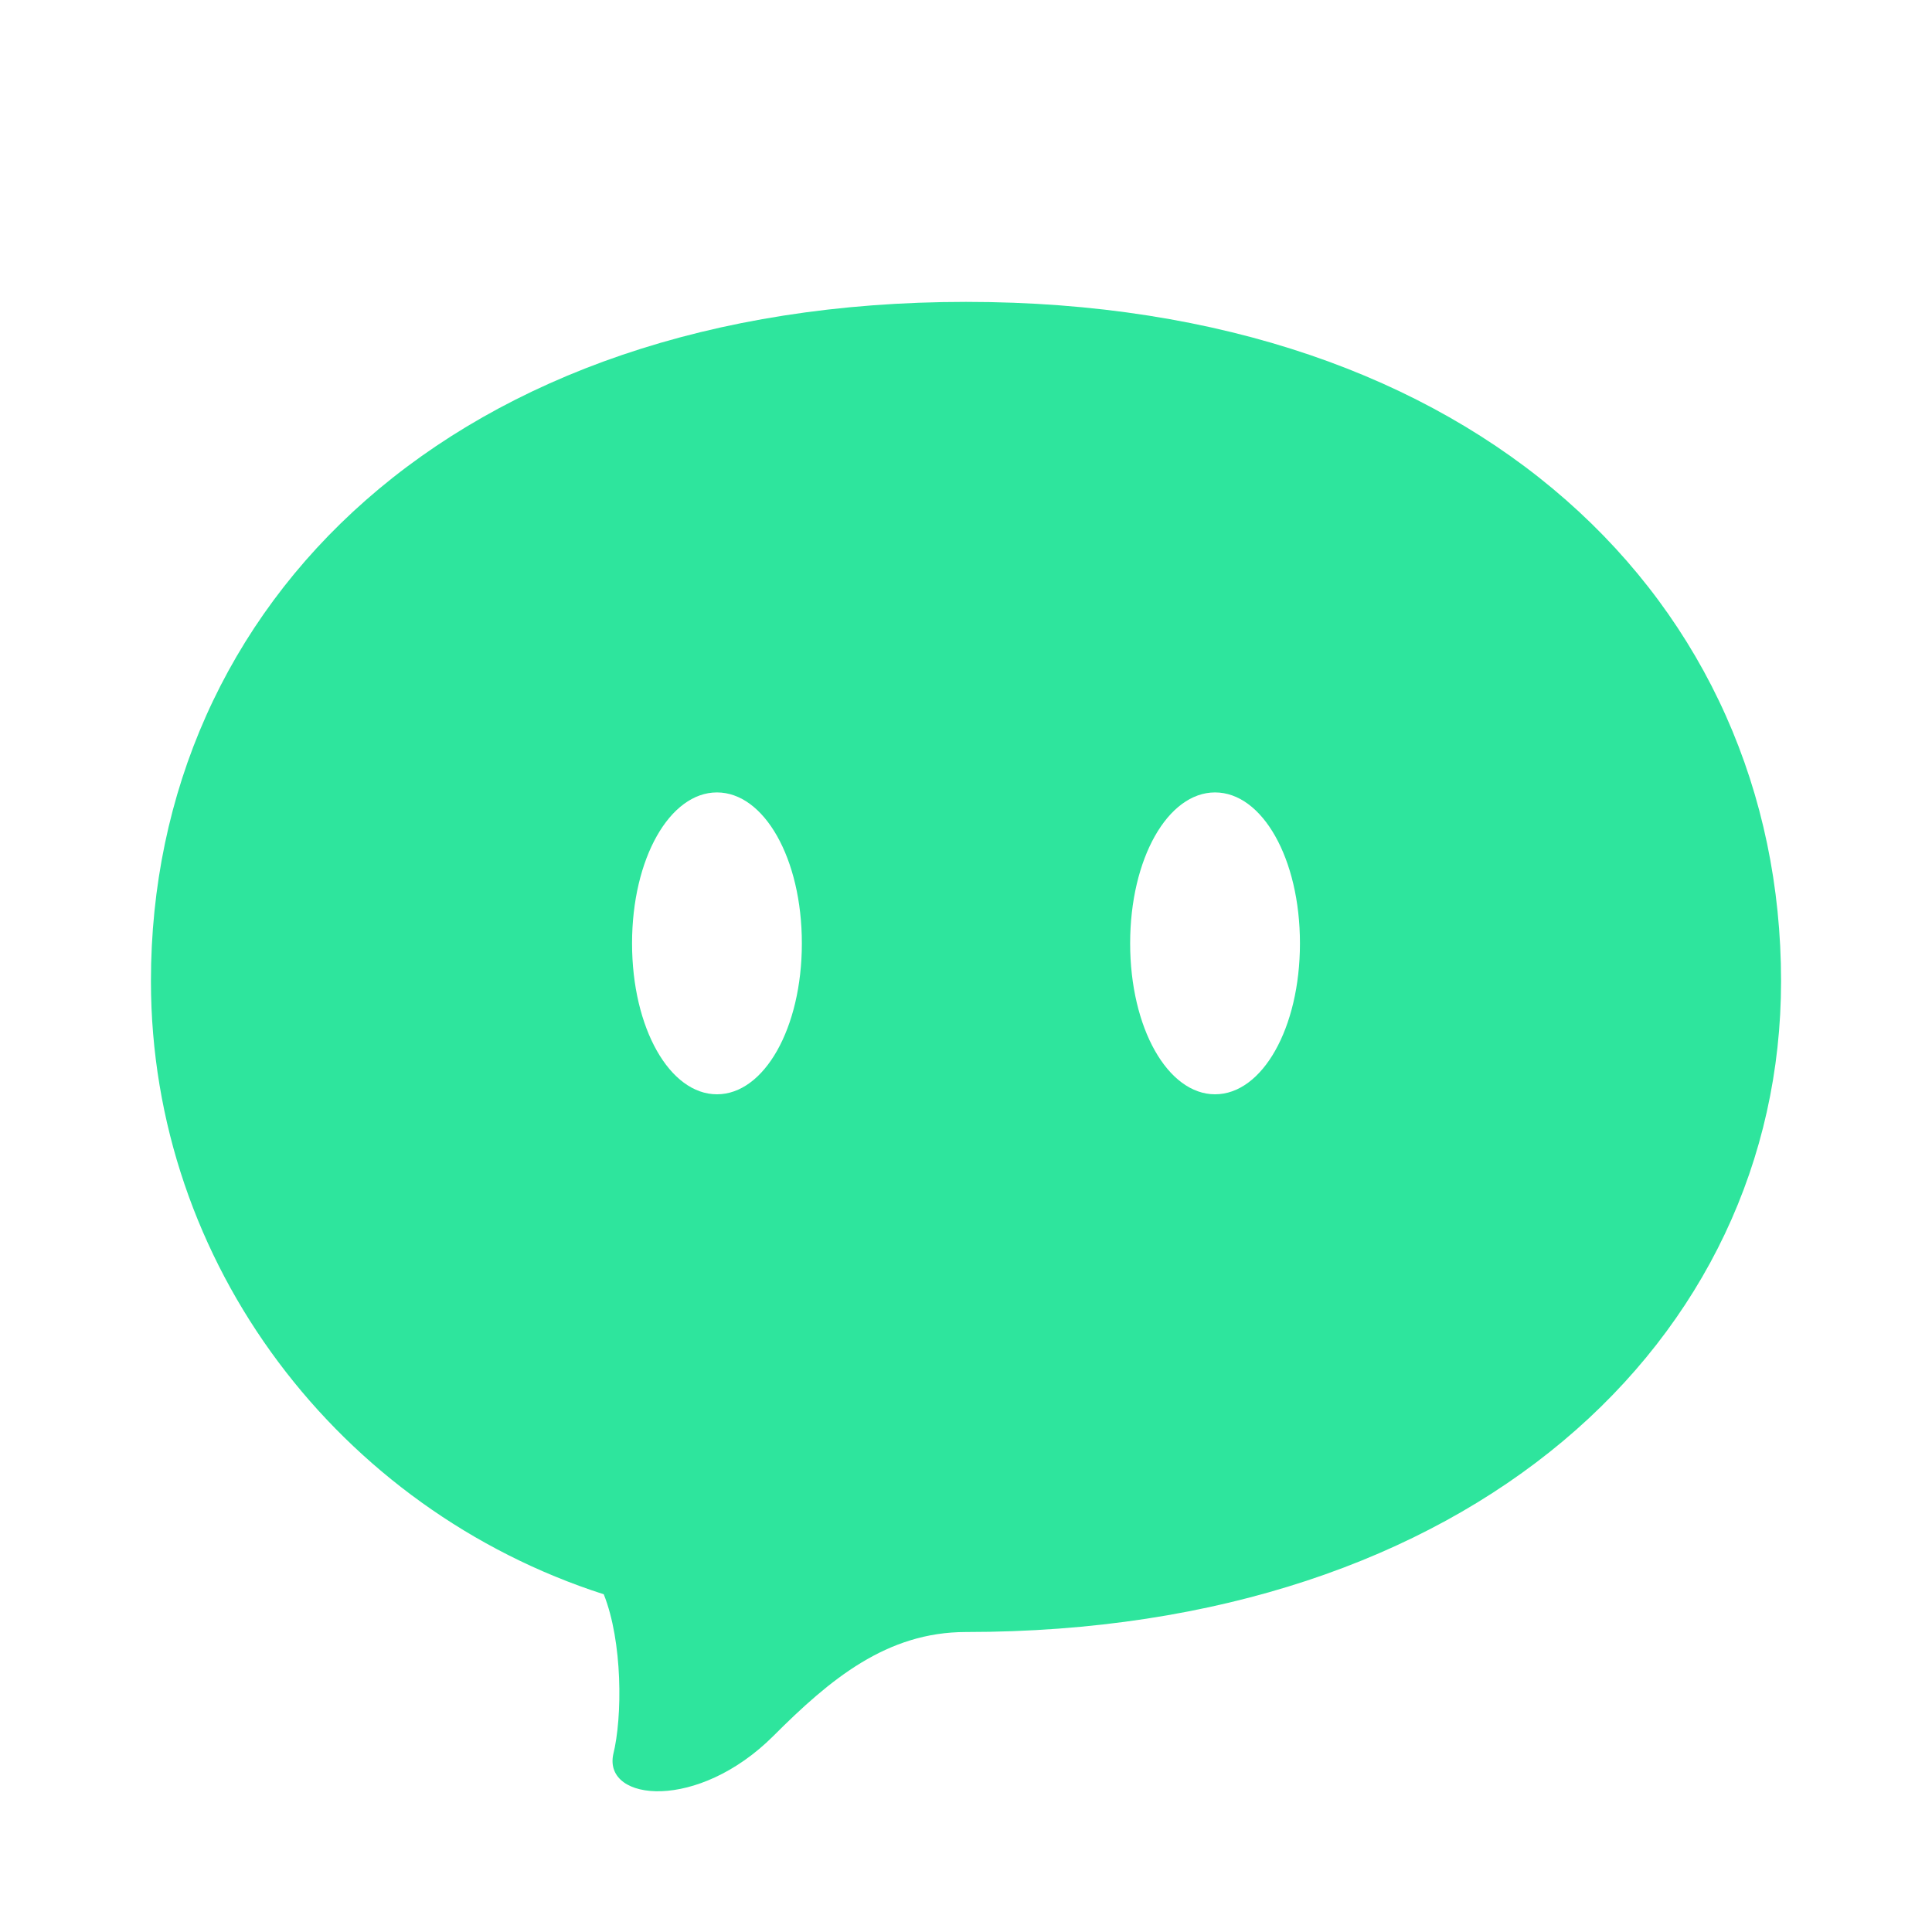
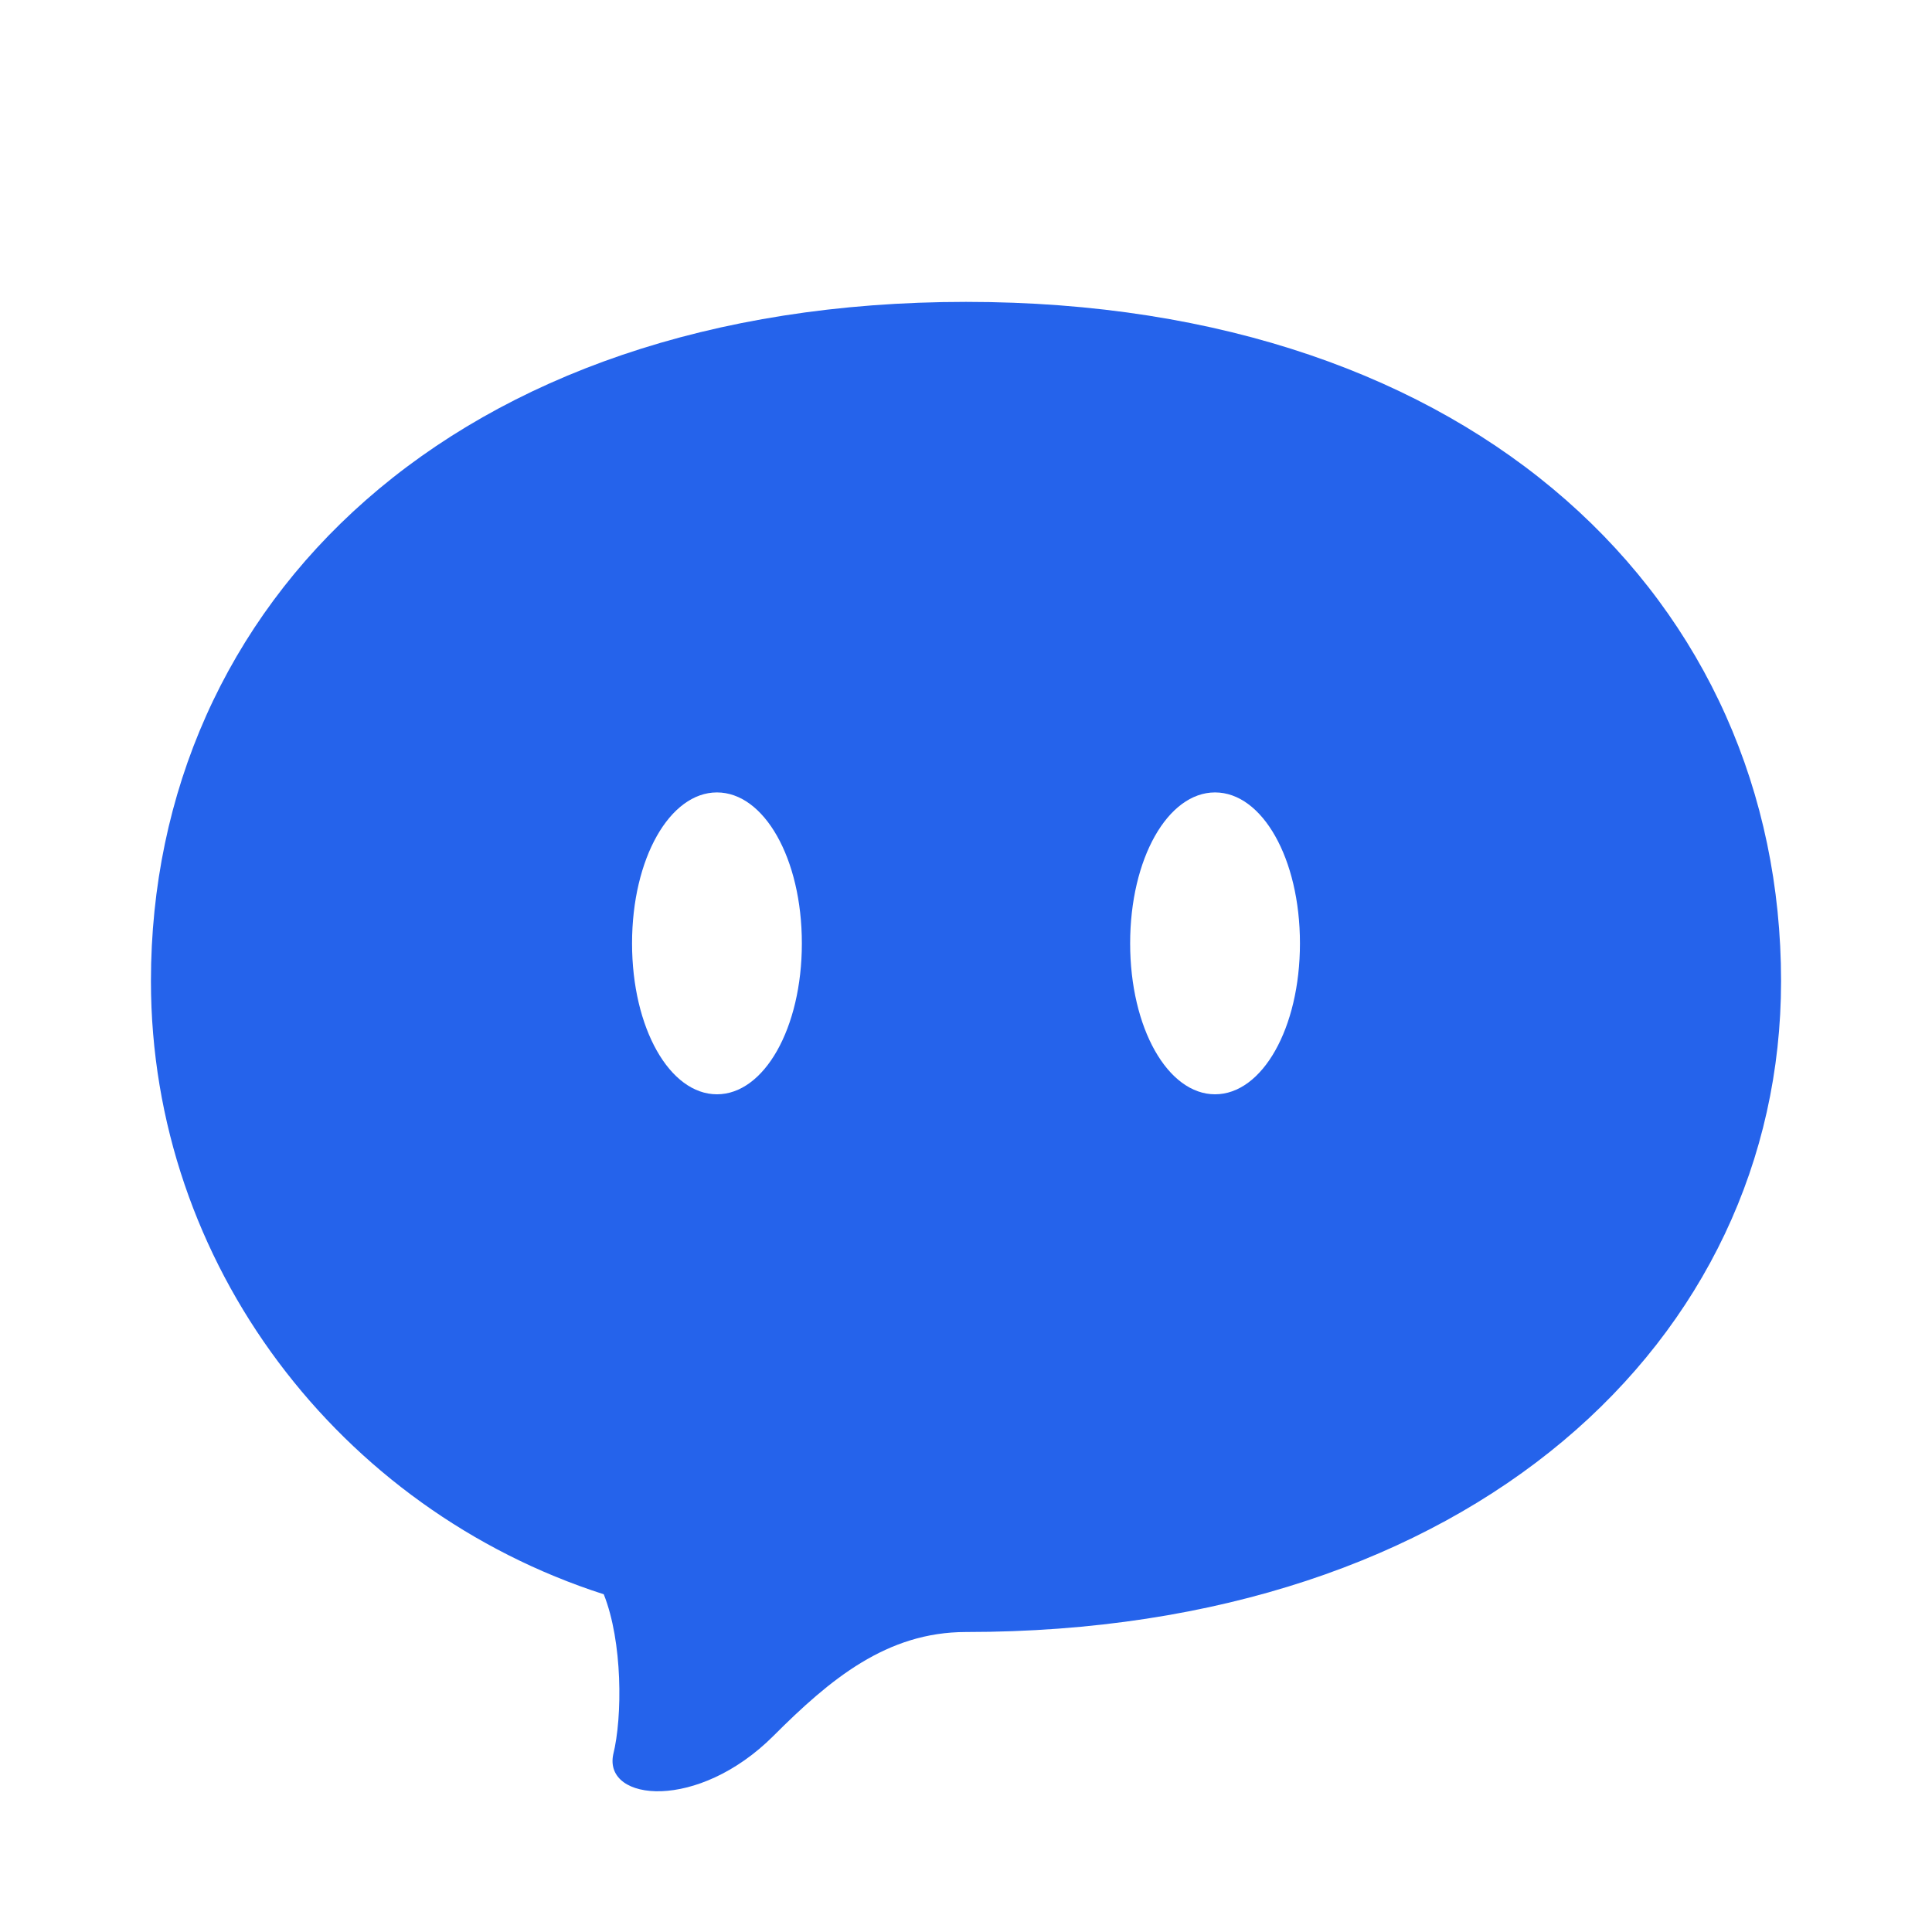
<svg xmlns="http://www.w3.org/2000/svg" width="512" height="512" viewBox="0 0 1024 1024">
-   <path d="M512 160 C240 160 80 320 80 520               C80 670 180 800 320 845               C330 870 330 910 325 930               C320 955 370 960 410 920               C440 890 470 865 512 865               C780 865 944 710 944 520               C944 320 784 160 512 160 Z                             M380 420 C405 420 425 455 425 500               C425 545 405 580 380 580               C355 580 335 545 335 500               C335 455 355 420 380 420 Z                             M644 420 C669 420 689 455 689 500               C689 545 669 580 644 580               C619 580 599 545 599 500               C599 455 619 420 644 420 Z" fill="#2EE59D" fill-rule="evenodd" />
+   <path d="M512 160 C240 160 80 320 80 520               C80 670 180 800 320 845               C330 870 330 910 325 930               C320 955 370 960 410 920               C440 890 470 865 512 865               C780 865 944 710 944 520               C944 320 784 160 512 160 Z                             M380 420 C405 420 425 455 425 500               C425 545 405 580 380 580               C355 580 335 545 335 500               C335 455 355 420 380 420 Z                             M644 420 C669 420 689 455 689 500               C689 545 669 580 644 580               C619 580 599 545 599 500               C599 455 619 420 644 420 Z" fill="#2563EB" fill-rule="evenodd" />
</svg>
